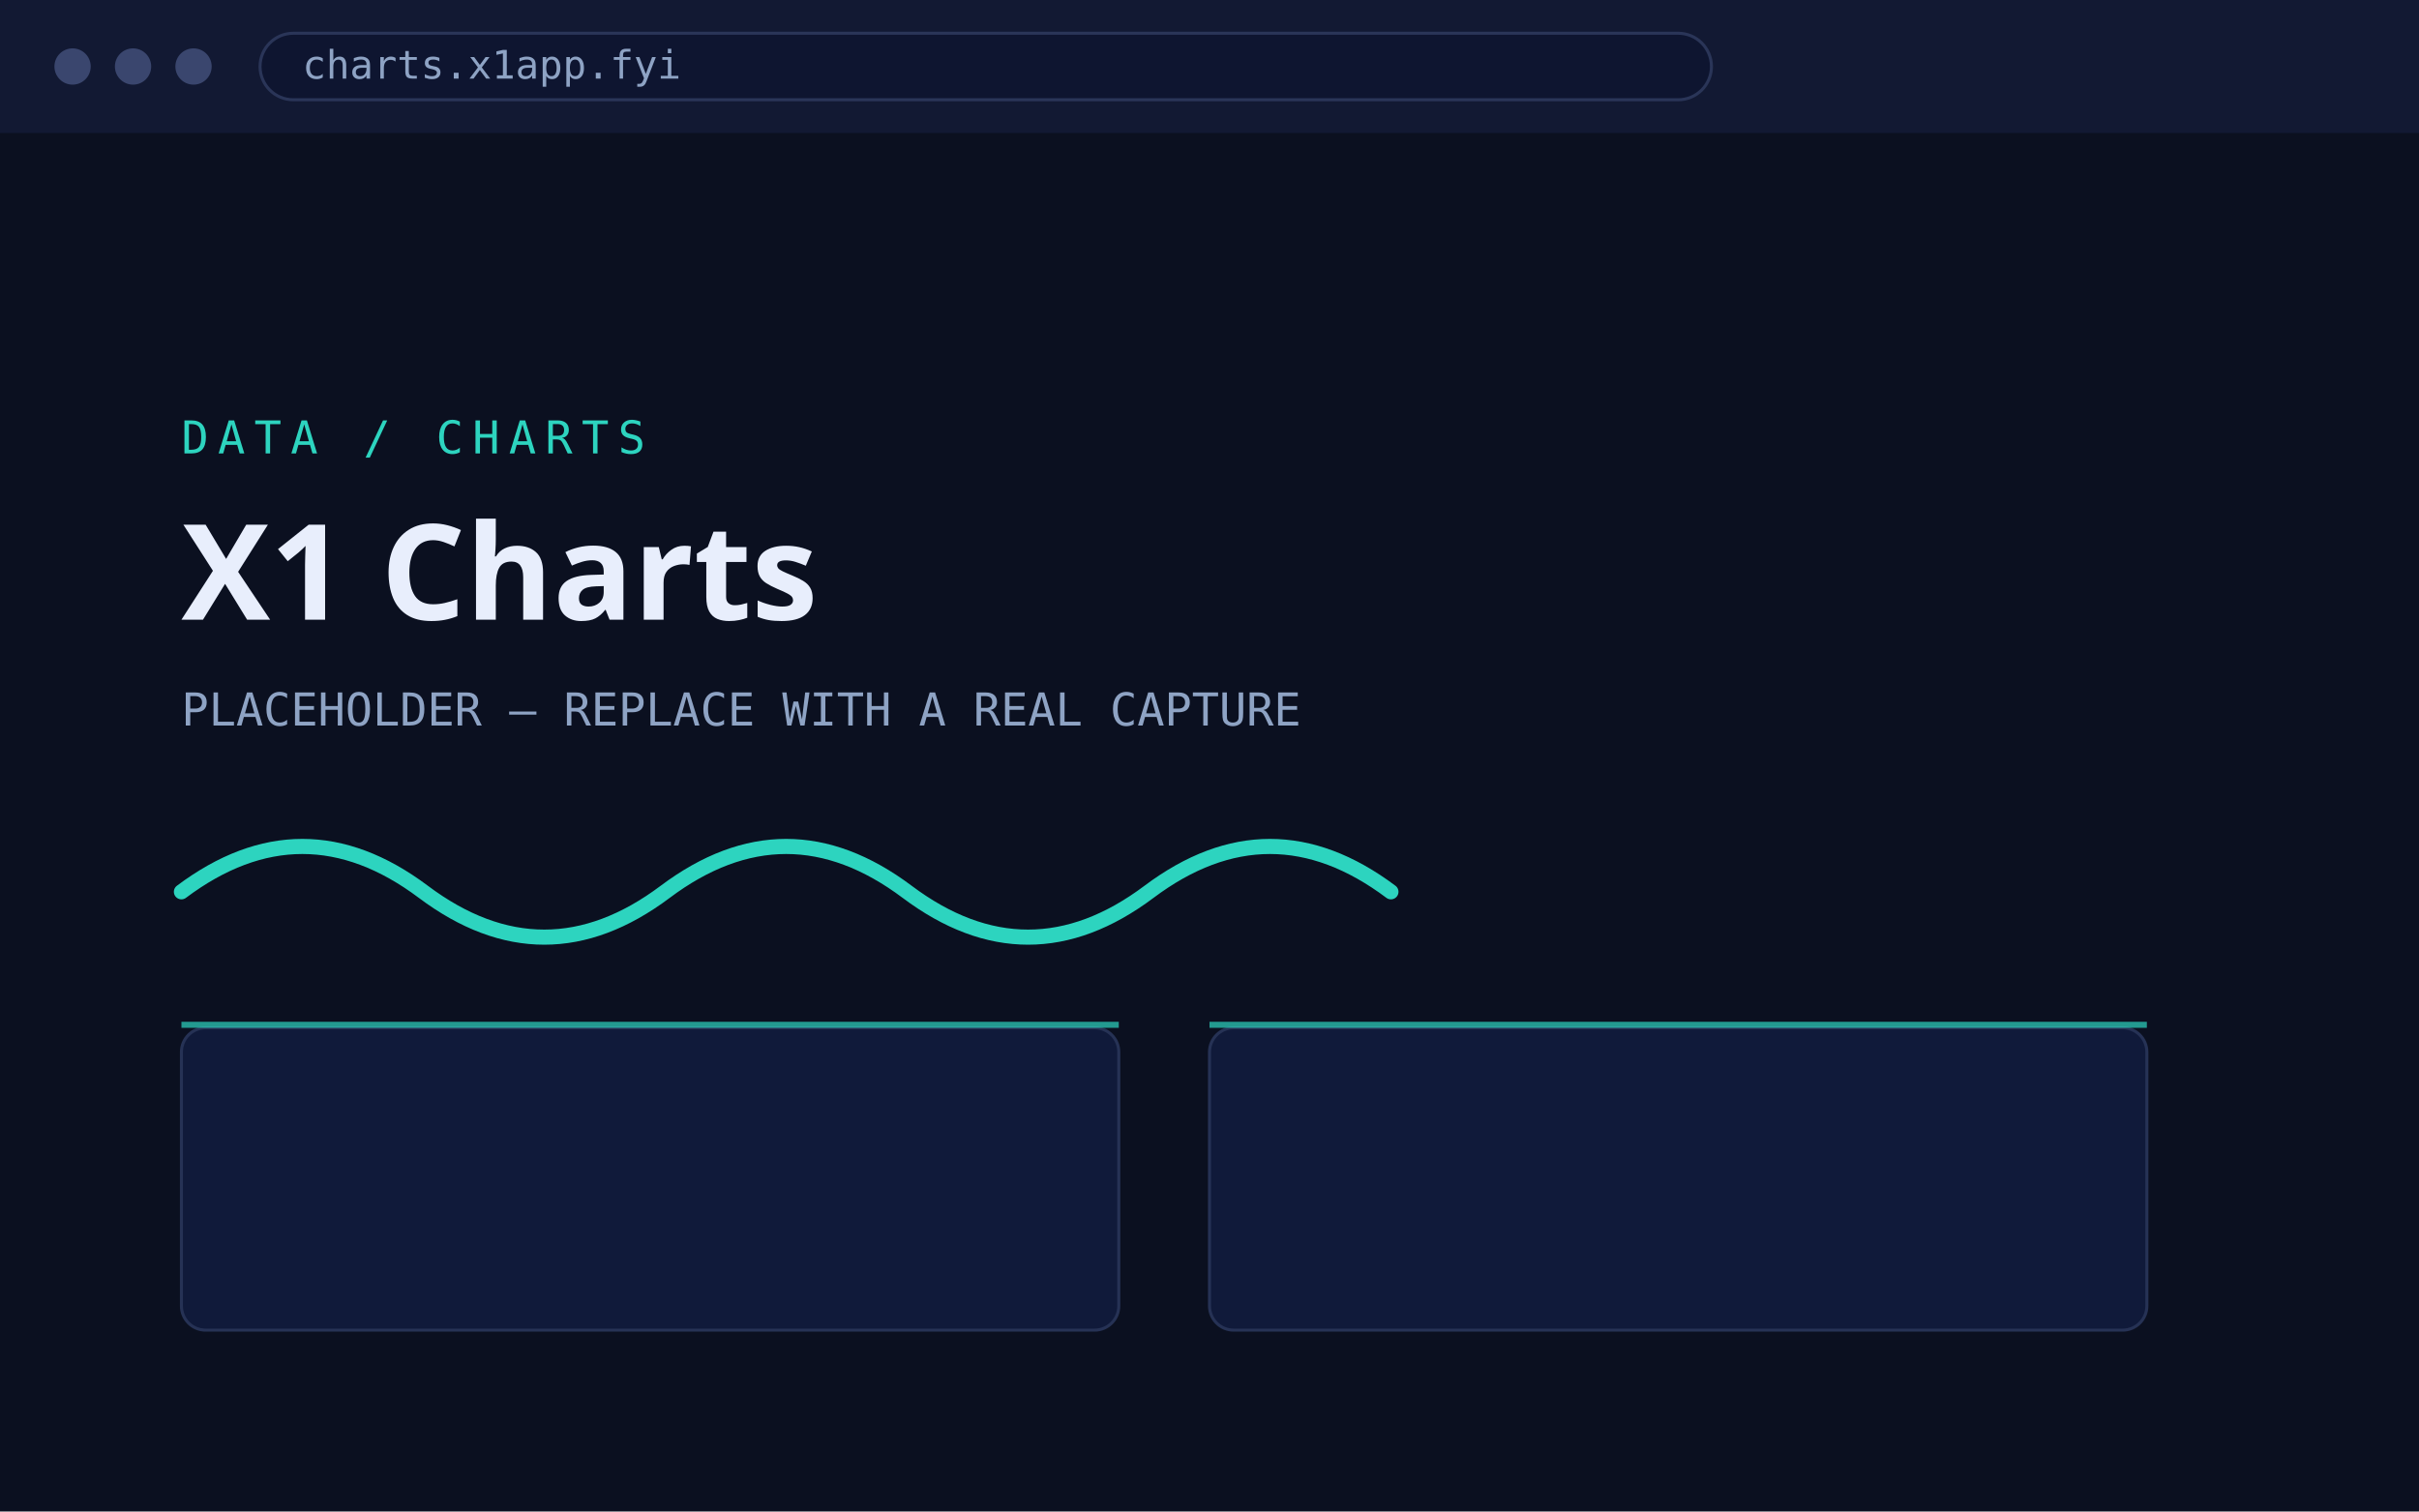
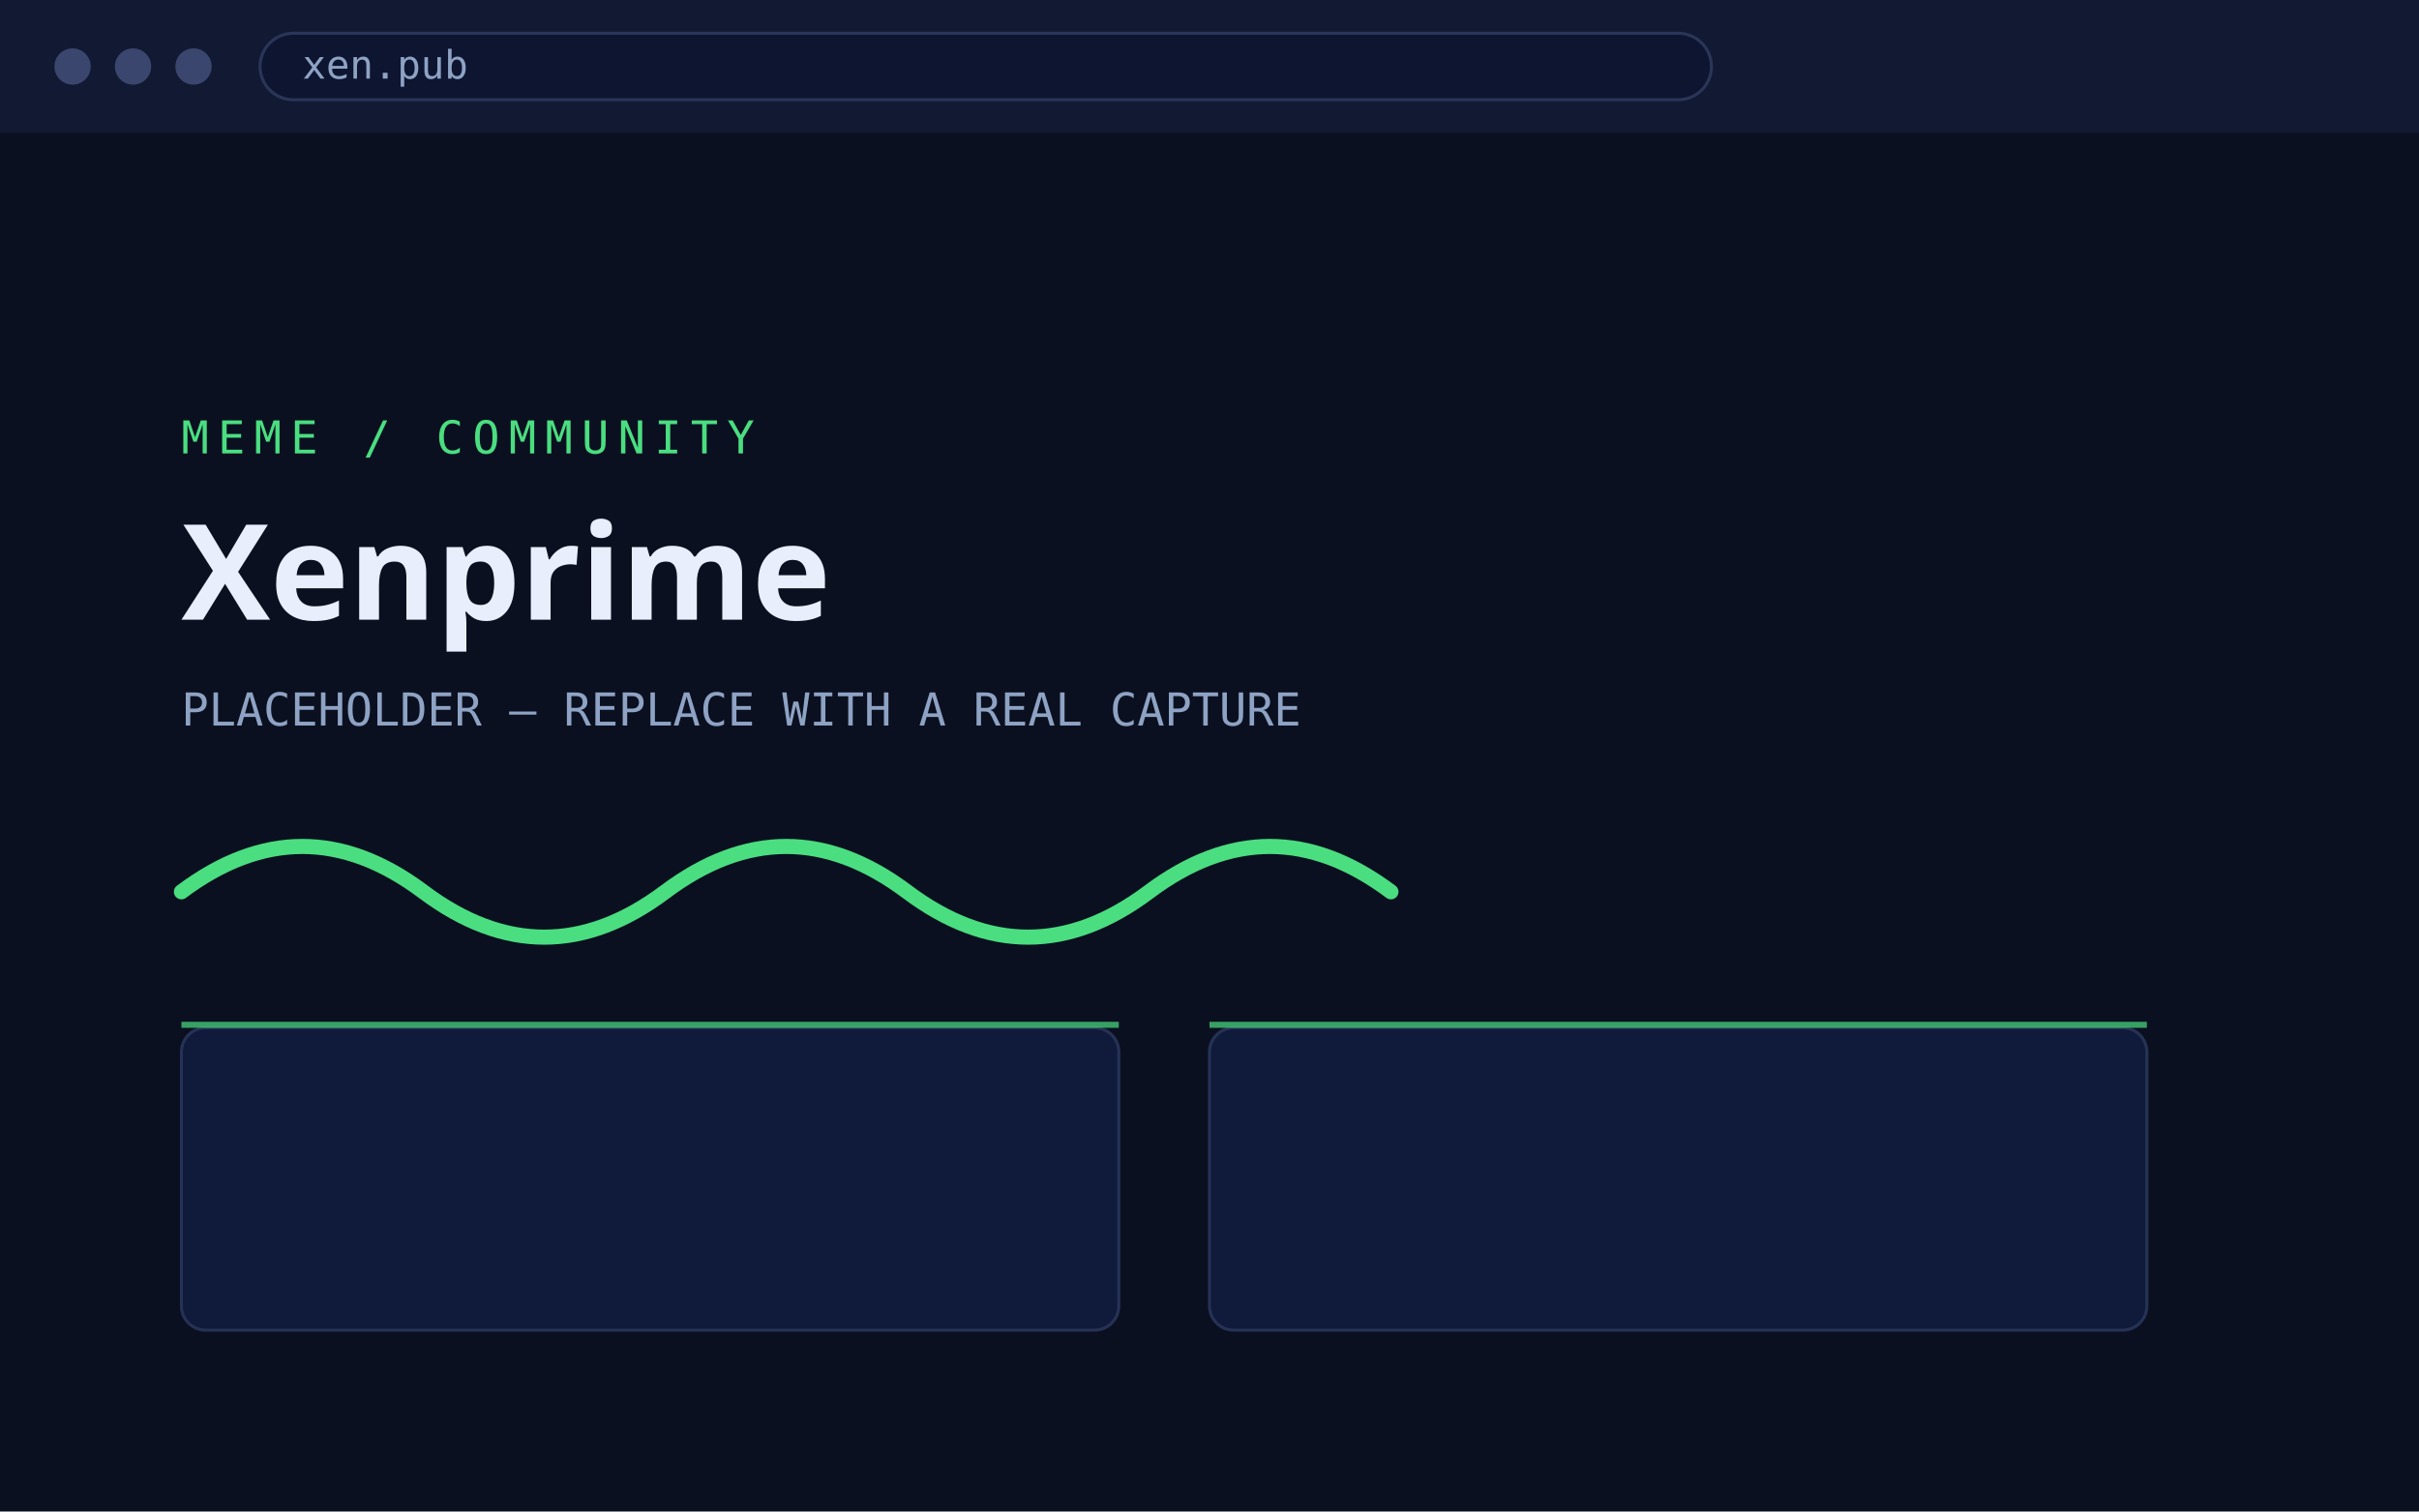
<svg xmlns="http://www.w3.org/2000/svg" viewBox="0 0 800 500">
  <rect width="800" height="500" fill="#0b1020" />
  <rect width="800" height="44" fill="#121933" />
  <circle cx="24" cy="22" r="6" fill="#3a466e" />
  <circle cx="44" cy="22" r="6" fill="#3a466e" />
  <circle cx="64" cy="22" r="6" fill="#3a466e" />
  <rect x="86" y="11" width="480" height="22" rx="11" fill="#0e1530" stroke="#2a3558" />
-   <text x="100" y="26" font-family="monospace" font-size="13" fill="#8ea3c4">charts.x1app.fyi</text>
-   <text x="60" y="150" font-family="monospace" font-size="15" letter-spacing="3" fill="#2dd4bf">DATA / CHARTS</text>
-   <text x="60" y="205" font-family="sans-serif" font-size="44" font-weight="bold" fill="#e8eefc">X1 Charts</text>
+   <text x="100" y="26" font-family="monospace" font-size="13" fill="#8ea3c4">xen.pub</text>
+   <text x="60" y="150" font-family="monospace" font-size="15" letter-spacing="3" fill="#4ade80">MEME / COMMUNITY</text>
+   <text x="60" y="205" font-family="sans-serif" font-size="44" font-weight="bold" fill="#e8eefc">Xenprime</text>
  <text x="60" y="240" font-family="monospace" font-size="15" fill="#8ea3c4">PLACEHOLDER — REPLACE WITH A REAL CAPTURE</text>
-   <path d="M60 295 q 40 -30 80 0 t 80 0 t 80 0 t 80 0 t 80 0" stroke="#2dd4bf" stroke-width="5" fill="none" stroke-linecap="round" />
+   <path d="M60 295 q 40 -30 80 0 t 80 0 t 80 0 t 80 0 t 80 0" stroke="#4ade80" stroke-width="5" fill="none" stroke-linecap="round" />
  <rect x="60" y="340" width="310" height="100" rx="8" fill="#101a3a" stroke="#263255" />
  <rect x="400" y="340" width="310" height="100" rx="8" fill="#101a3a" stroke="#263255" />
-   <rect x="60" y="338" width="310" height="2" fill="#2dd4bf" opacity="0.7" />
-   <rect x="400" y="338" width="310" height="2" fill="#2dd4bf" opacity="0.7" />
+   <rect x="60" y="338" width="310" height="2" fill="#4ade80" opacity="0.7" />
+   <rect x="400" y="338" width="310" height="2" fill="#4ade80" opacity="0.7" />
</svg>
